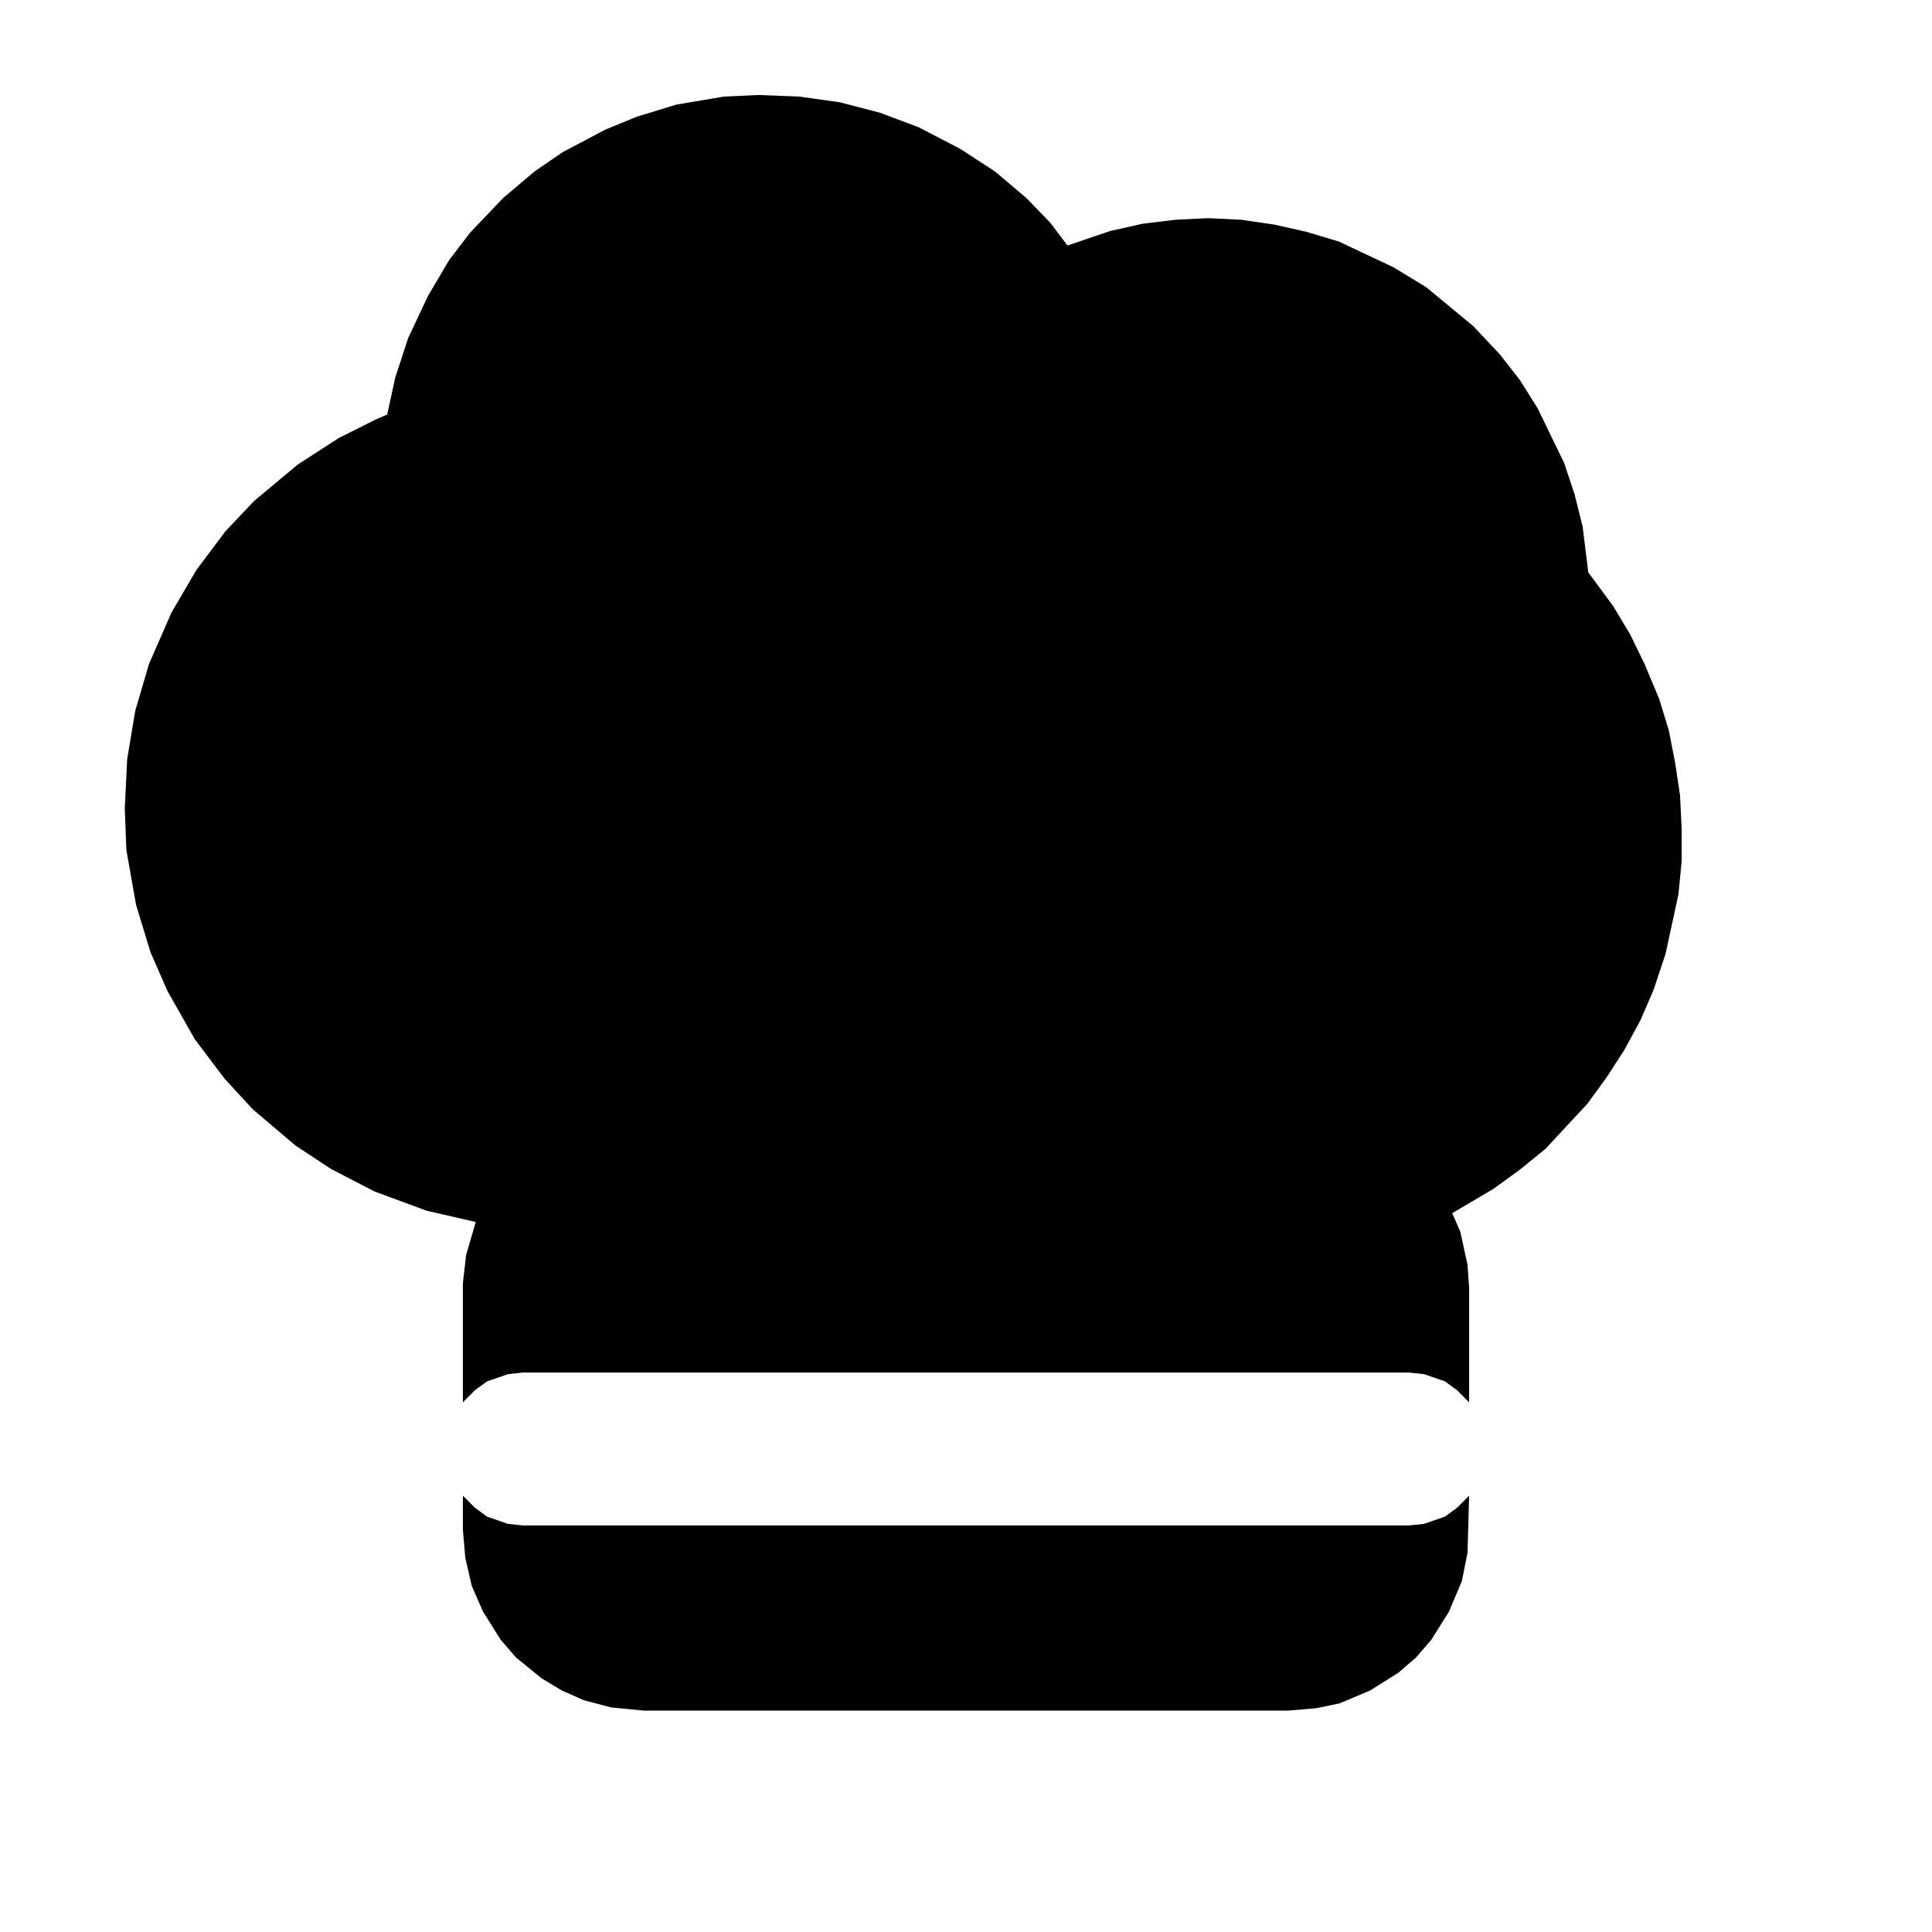
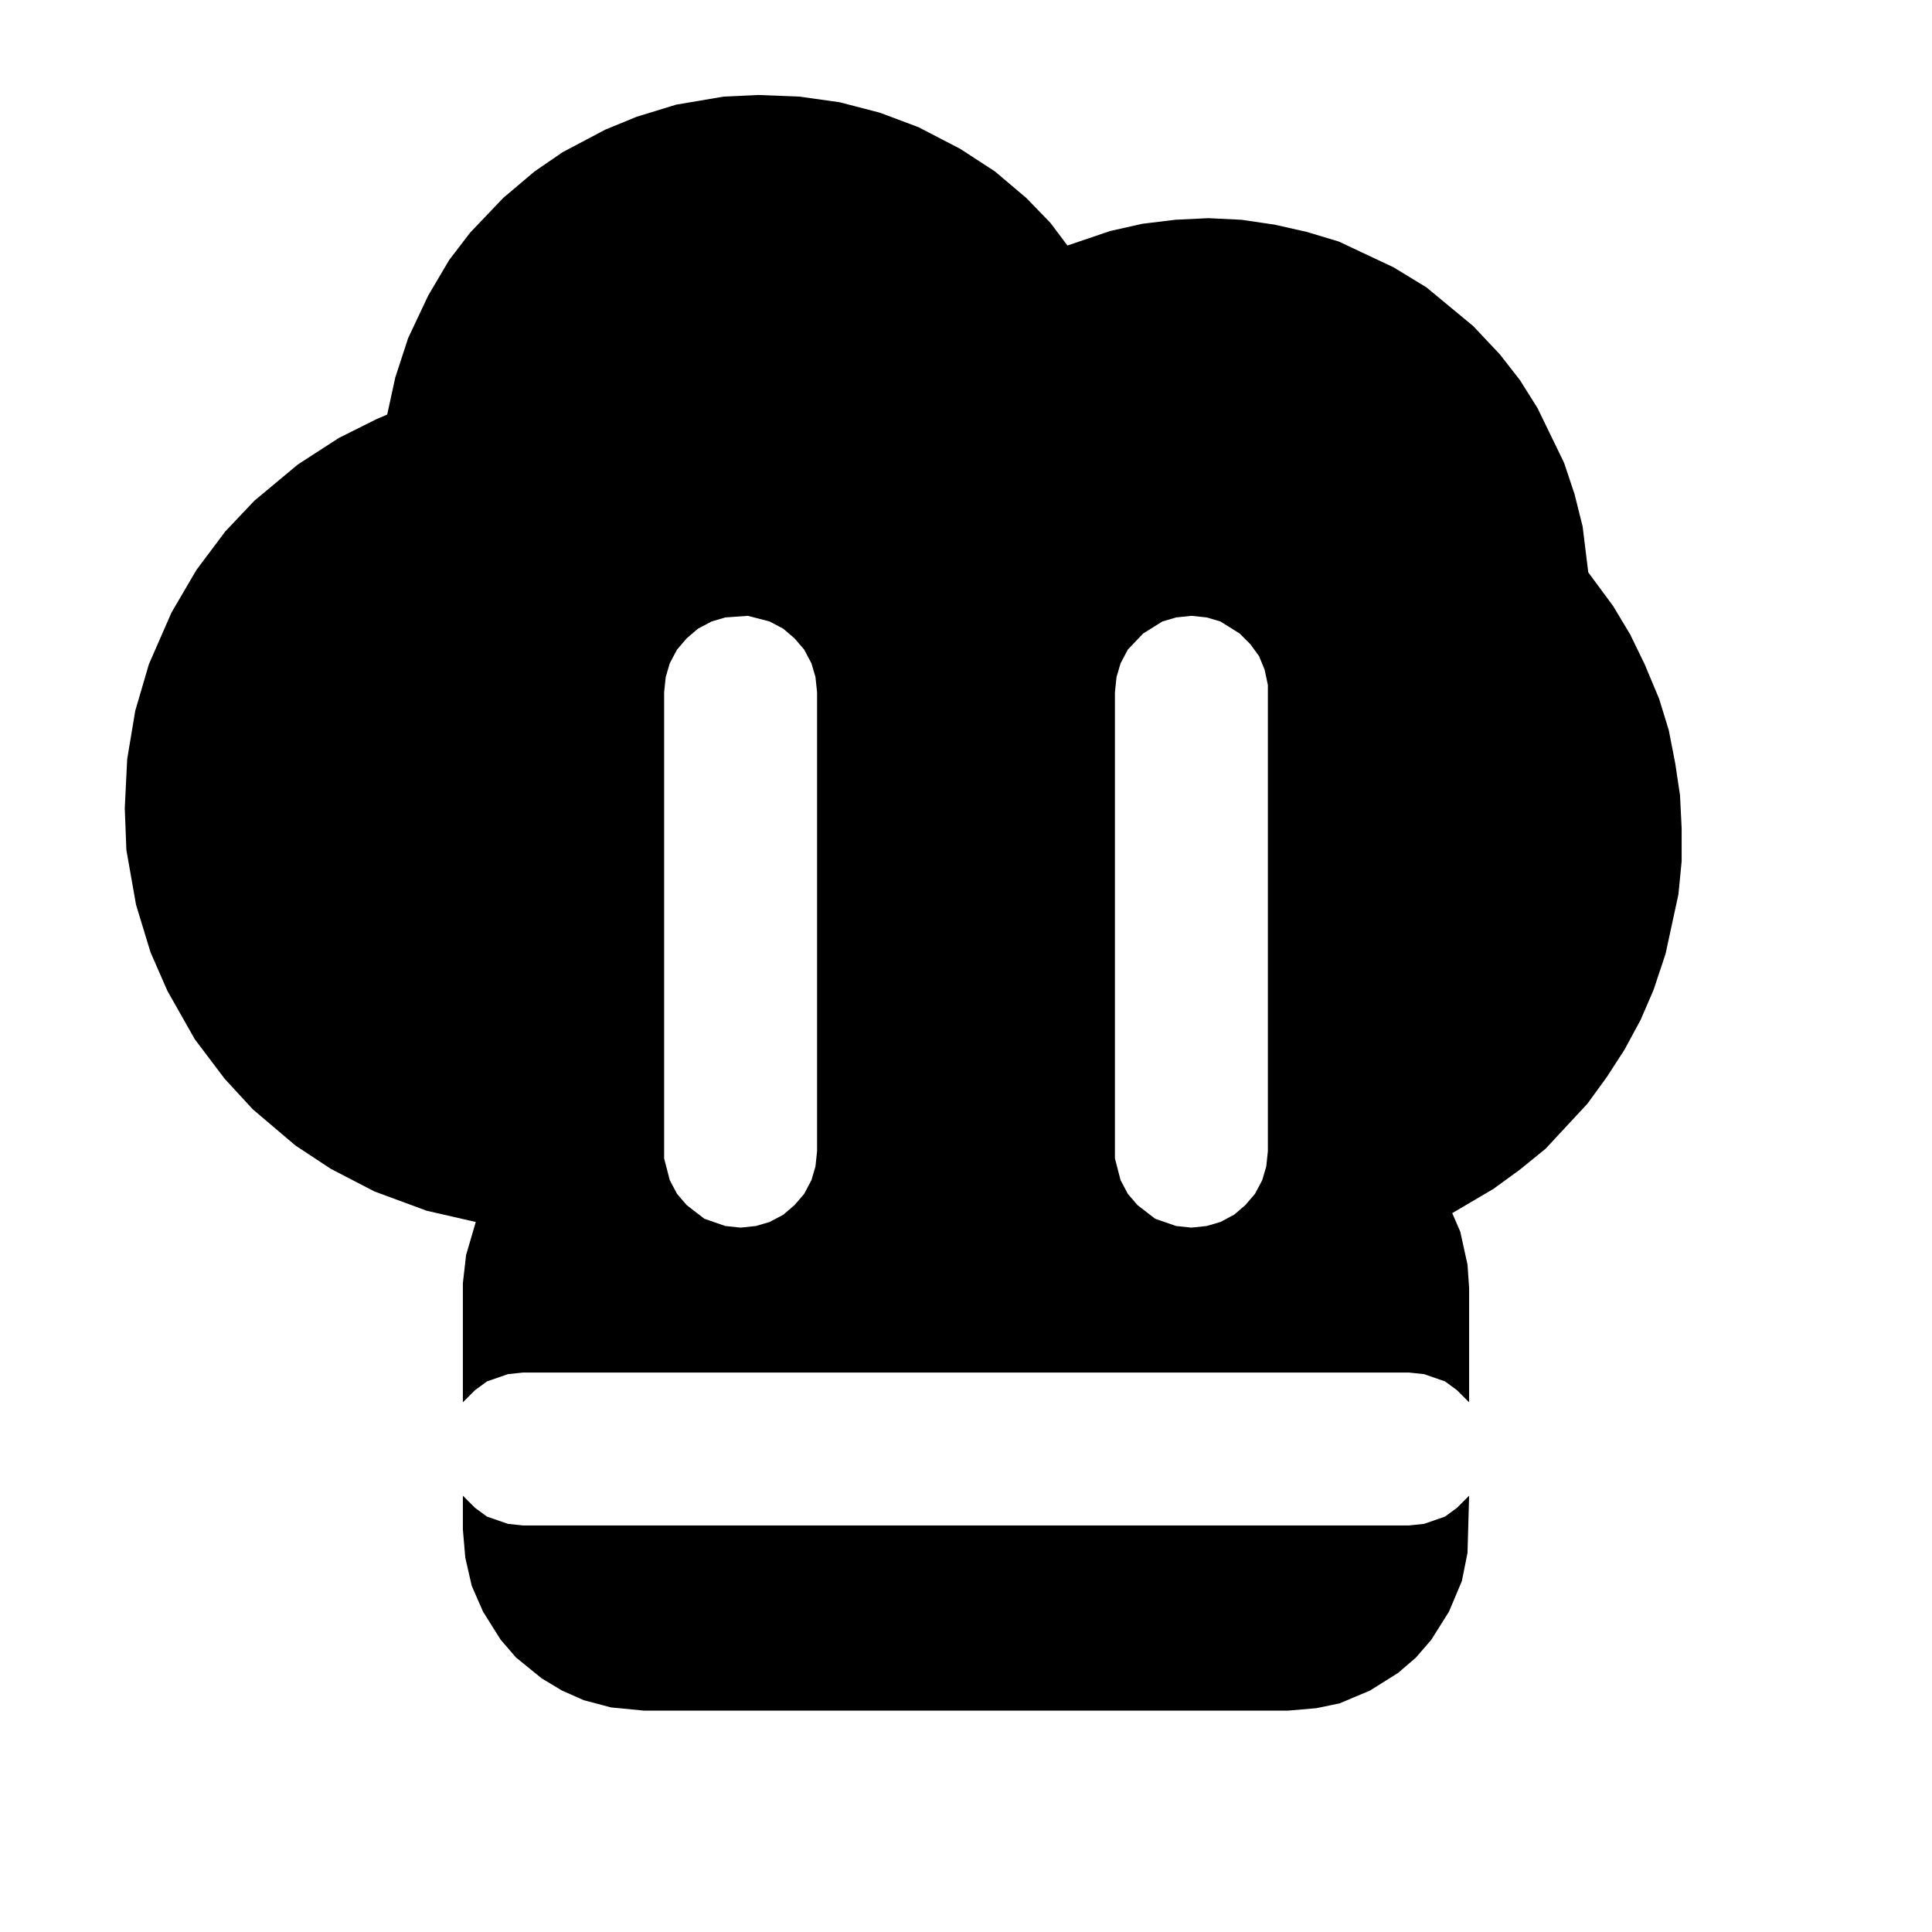
<svg xmlns="http://www.w3.org/2000/svg" viewBox="0 0 24 24" width="24" height="24" color="currentColor">
-   <path d="M4.67 5.21L4.21 5.44L3.70 5.77L3.16 6.22L2.80 6.60L2.44 7.08L2.13 7.61L1.85 8.25L1.68 8.83L1.58 9.43L1.55 10.04L1.57 10.56L1.69 11.24L1.87 11.83L2.08 12.31L2.42 12.91L2.79 13.40L3.14 13.78L3.67 14.23L4.11 14.52L4.65 14.80L5.30 15.04L5.91 15.18L5.79 15.59L5.75 15.94L5.75 17.42L5.90 17.27L6.05 17.16L6.31 17.07L6.50 17.05L17.50 17.05L17.69 17.07L17.95 17.16L18.10 17.27L18.25 17.42L18.25 16L18.23 15.71L18.14 15.30L18.04 15.07L18.55 14.77L18.88 14.53L19.20 14.27L19.72 13.71L19.96 13.38L20.18 13.04L20.38 12.67L20.54 12.30L20.69 11.85L20.85 11.11L20.89 10.70L20.89 10.29L20.87 9.88L20.81 9.48L20.73 9.07L20.61 8.68L20.43 8.25L20.25 7.88L20.04 7.53L19.73 7.11L19.66 6.54L19.56 6.14L19.43 5.75L19.10 5.07L18.88 4.72L18.63 4.40L18.30 4.05L17.72 3.57L17.31 3.32L16.63 3L16.23 2.88L15.83 2.79L15.42 2.73L15.01 2.71L14.60 2.73L14.19 2.78L13.79 2.87L13.26 3.05L13.05 2.77L12.75 2.46L12.36 2.13L11.93 1.85L11.41 1.58L10.93 1.40L10.43 1.27L9.93 1.20L9.42 1.18L8.99 1.20L8.40 1.30L7.91 1.45L7.52 1.61L6.99 1.89L6.64 2.13L6.25 2.46L5.84 2.89L5.58 3.23L5.32 3.67L5.07 4.20L4.91 4.69L4.81 5.15ZM5.75 19L5.78 19.35L5.86 19.70L6 20.02L6.22 20.37L6.41 20.59L6.73 20.85L6.98 21L7.25 21.12L7.59 21.21L8 21.25L16 21.25L16.35 21.22L16.64 21.16L17.02 21L17.37 20.78L17.59 20.59L17.78 20.37L18 20.02L18.16 19.64L18.23 19.29L18.25 18.58L18.10 18.73L17.95 18.84L17.69 18.93L17.50 18.95L6.50 18.95L6.31 18.93L6.05 18.84L5.90 18.73L5.75 18.58Z" fill="currentColor" fill-rule="evenodd" />
+   <path d="M4.67 5.21L4.21 5.44L3.70 5.77L3.16 6.22L2.80 6.60L2.44 7.08L2.13 7.61L1.85 8.25L1.68 8.83L1.58 9.43L1.55 10.04L1.57 10.56L1.69 11.24L1.87 11.83L2.08 12.31L2.42 12.91L2.79 13.40L3.14 13.78L3.67 14.23L4.11 14.52L4.65 14.80L5.30 15.04L5.91 15.18L5.79 15.59L5.75 15.94L5.75 17.42L5.90 17.27L6.05 17.16L6.31 17.07L6.50 17.05L17.50 17.05L17.69 17.07L17.95 17.16L18.10 17.27L18.25 17.42L18.25 16L18.23 15.71L18.14 15.30L18.04 15.07L18.55 14.77L18.88 14.53L19.20 14.27L19.72 13.71L19.96 13.38L20.18 13.04L20.38 12.67L20.54 12.30L20.69 11.85L20.85 11.11L20.89 10.70L20.89 10.29L20.87 9.88L20.81 9.48L20.73 9.07L20.61 8.68L20.43 8.25L20.25 7.88L20.04 7.53L19.73 7.11L19.66 6.54L19.56 6.14L19.43 5.75L19.10 5.07L18.88 4.72L18.63 4.40L18.30 4.05L17.72 3.57L17.31 3.32L16.63 3L16.23 2.88L15.83 2.79L15.42 2.73L15.01 2.71L14.60 2.73L14.19 2.78L13.79 2.87L13.26 3.05L13.05 2.77L12.75 2.46L12.36 2.13L11.93 1.85L11.41 1.58L10.93 1.40L10.43 1.27L9.93 1.20L9.42 1.18L8.99 1.20L8.40 1.30L7.91 1.45L7.52 1.61L6.99 1.89L6.64 2.13L6.25 2.46L5.84 2.89L5.58 3.23L5.32 3.67L5.07 4.20L4.91 4.69L4.81 5.15ZM10.15 8.60L10.15 14.30L10.13 14.49L10.08 14.66L9.99 14.83L9.87 14.97L9.73 15.09L9.56 15.18L9.39 15.23L9.20 15.25L9.01 15.23L8.75 15.14L8.53 14.97L8.41 14.83L8.32 14.66L8.25 14.39L8.25 8.60L8.27 8.41L8.32 8.24L8.41 8.07L8.53 7.93L8.67 7.81L8.84 7.72L9.01 7.67L9.29 7.65L9.56 7.72L9.73 7.81L9.87 7.93L9.99 8.07L10.08 8.24L10.13 8.41ZM15.75 8.51L15.75 14.30L15.73 14.49L15.68 14.66L15.59 14.83L15.47 14.97L15.33 15.09L15.16 15.18L14.99 15.23L14.80 15.25L14.61 15.23L14.35 15.14L14.13 14.97L14.01 14.83L13.92 14.66L13.85 14.39L13.85 8.60L13.87 8.41L13.92 8.24L14.01 8.07L14.20 7.87L14.44 7.72L14.61 7.67L14.80 7.65L14.99 7.67L15.16 7.72L15.40 7.87L15.53 8L15.64 8.15L15.71 8.32ZM5.75 19L5.78 19.35L5.86 19.70L6 20.02L6.22 20.37L6.41 20.59L6.73 20.85L6.98 21L7.25 21.12L7.59 21.21L8 21.25L16 21.25L16.35 21.22L16.64 21.16L17.02 21L17.37 20.78L17.59 20.59L17.78 20.37L18 20.02L18.16 19.64L18.23 19.29L18.25 18.58L18.10 18.73L17.95 18.84L17.69 18.93L17.50 18.95L6.50 18.95L6.31 18.93L6.05 18.84L5.90 18.73L5.75 18.58Z" fill="currentColor" fill-rule="evenodd" />
</svg>
